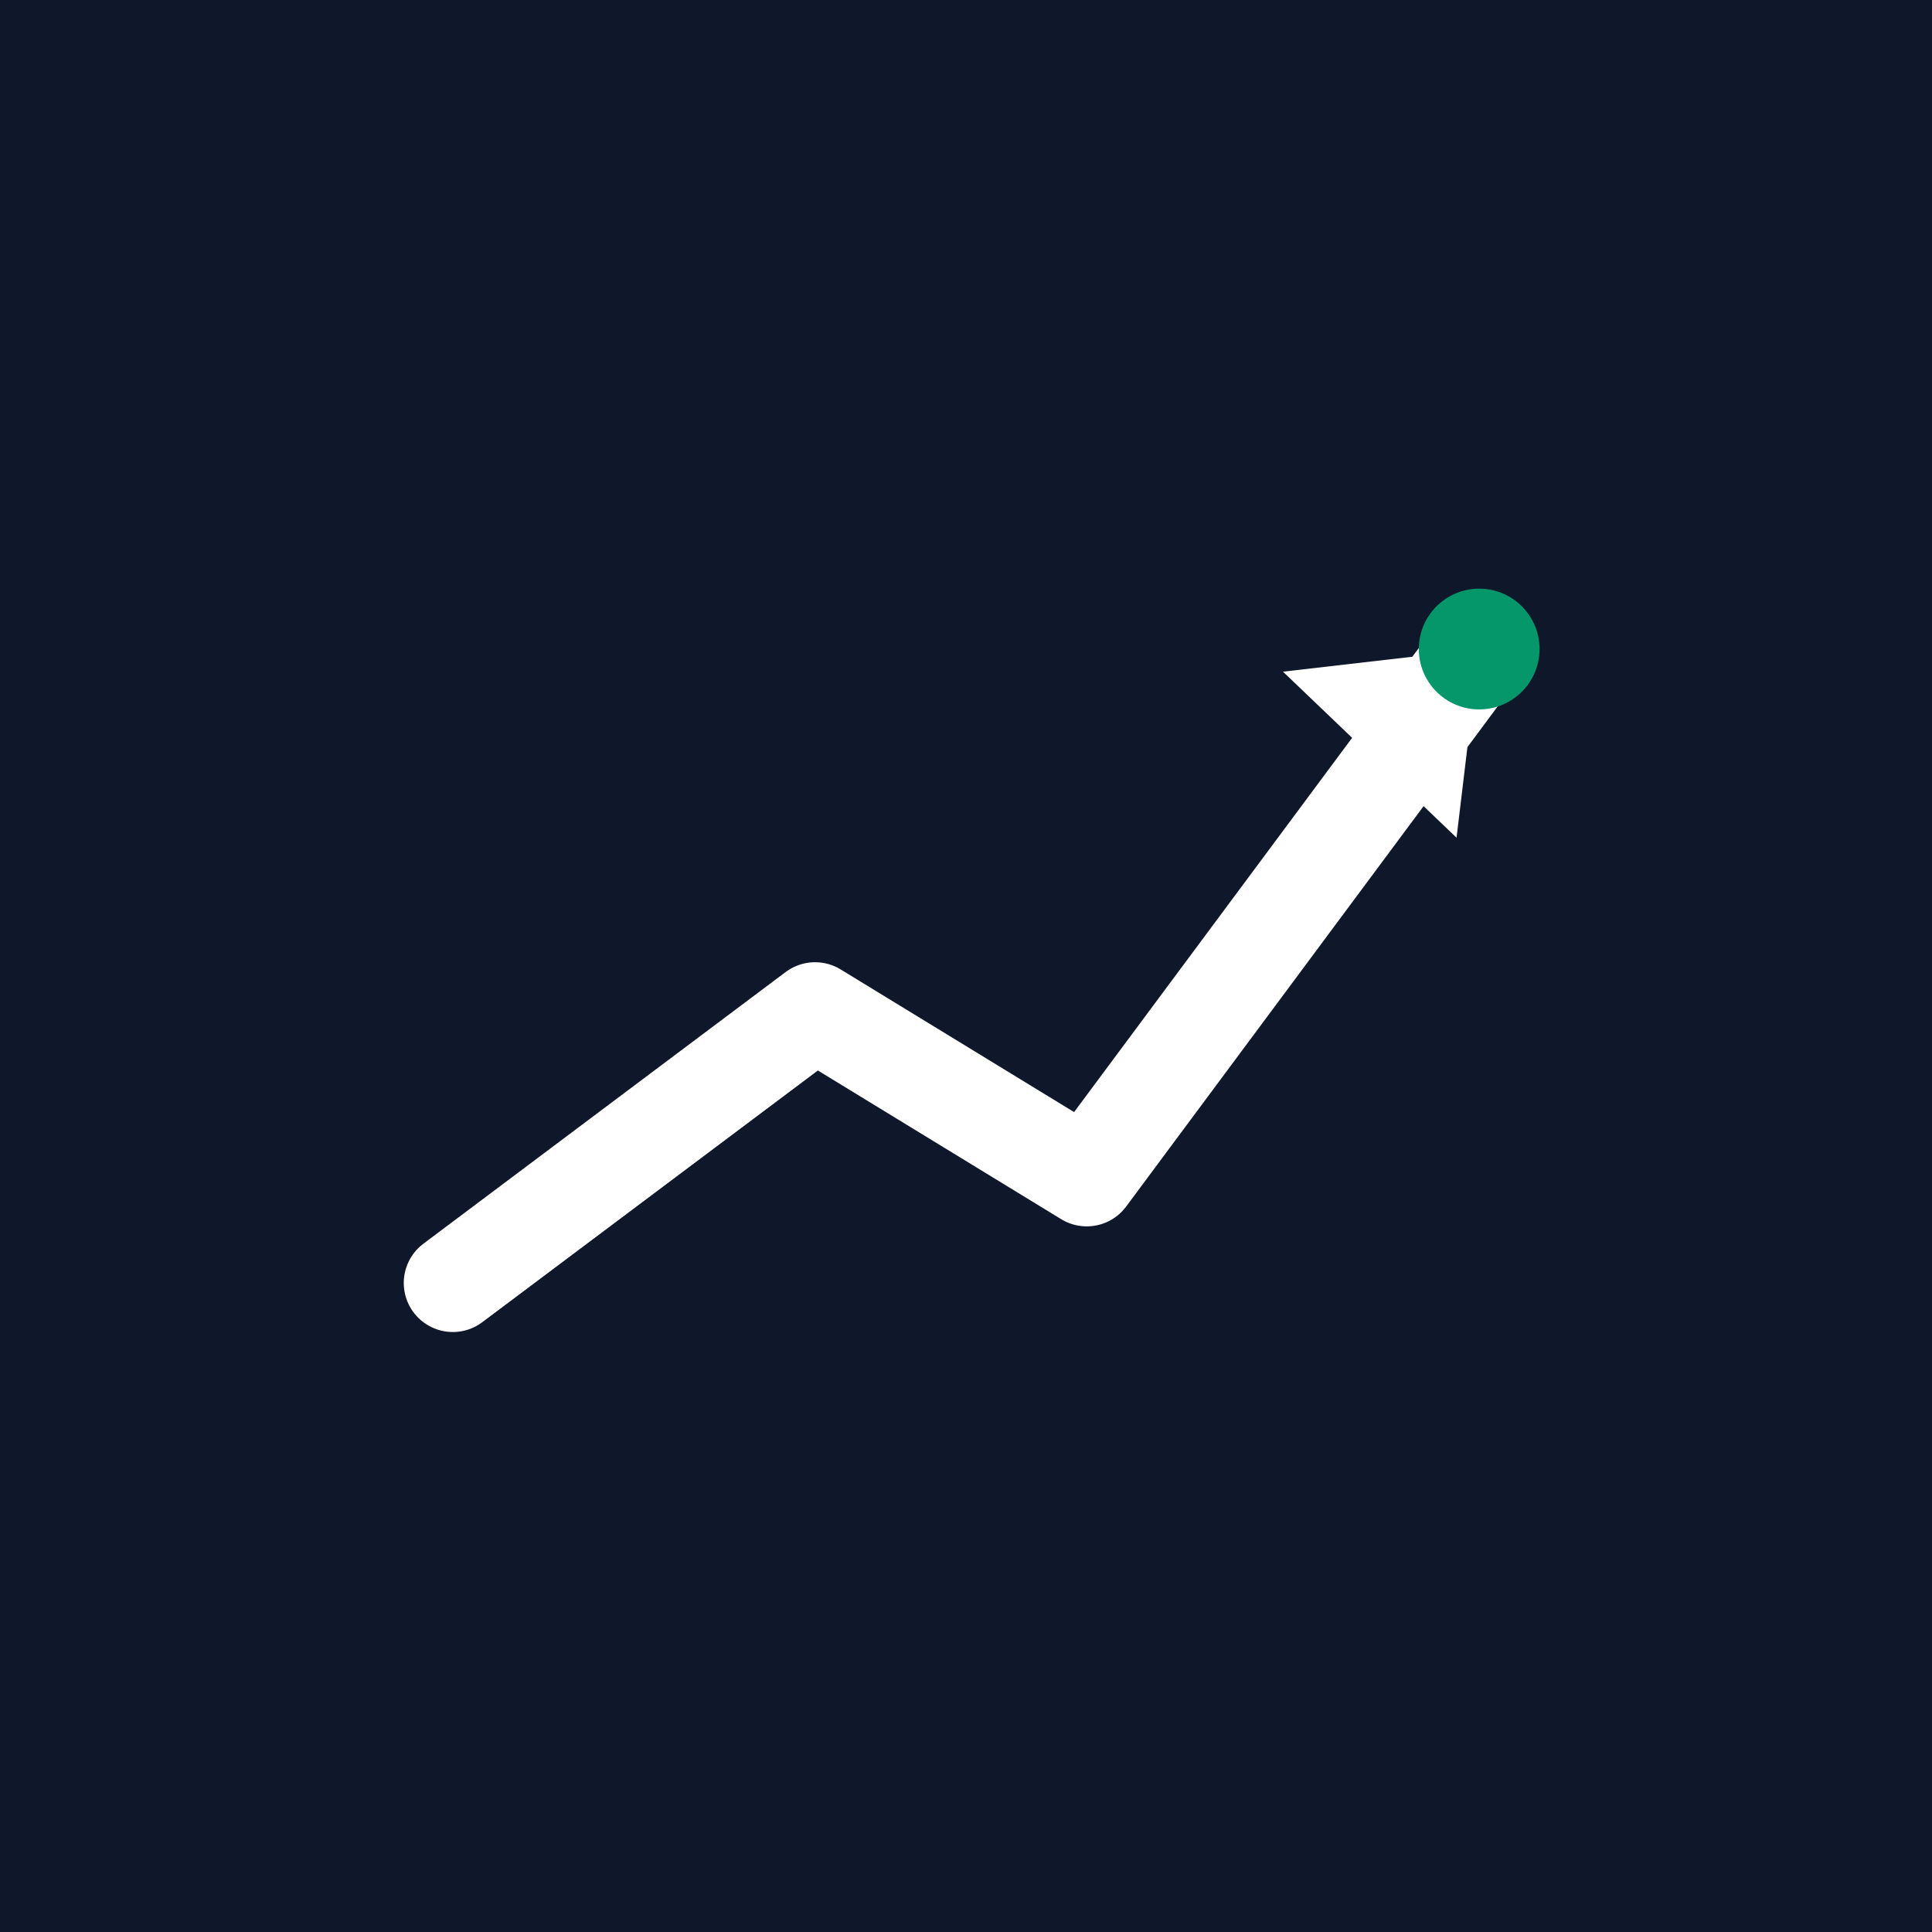
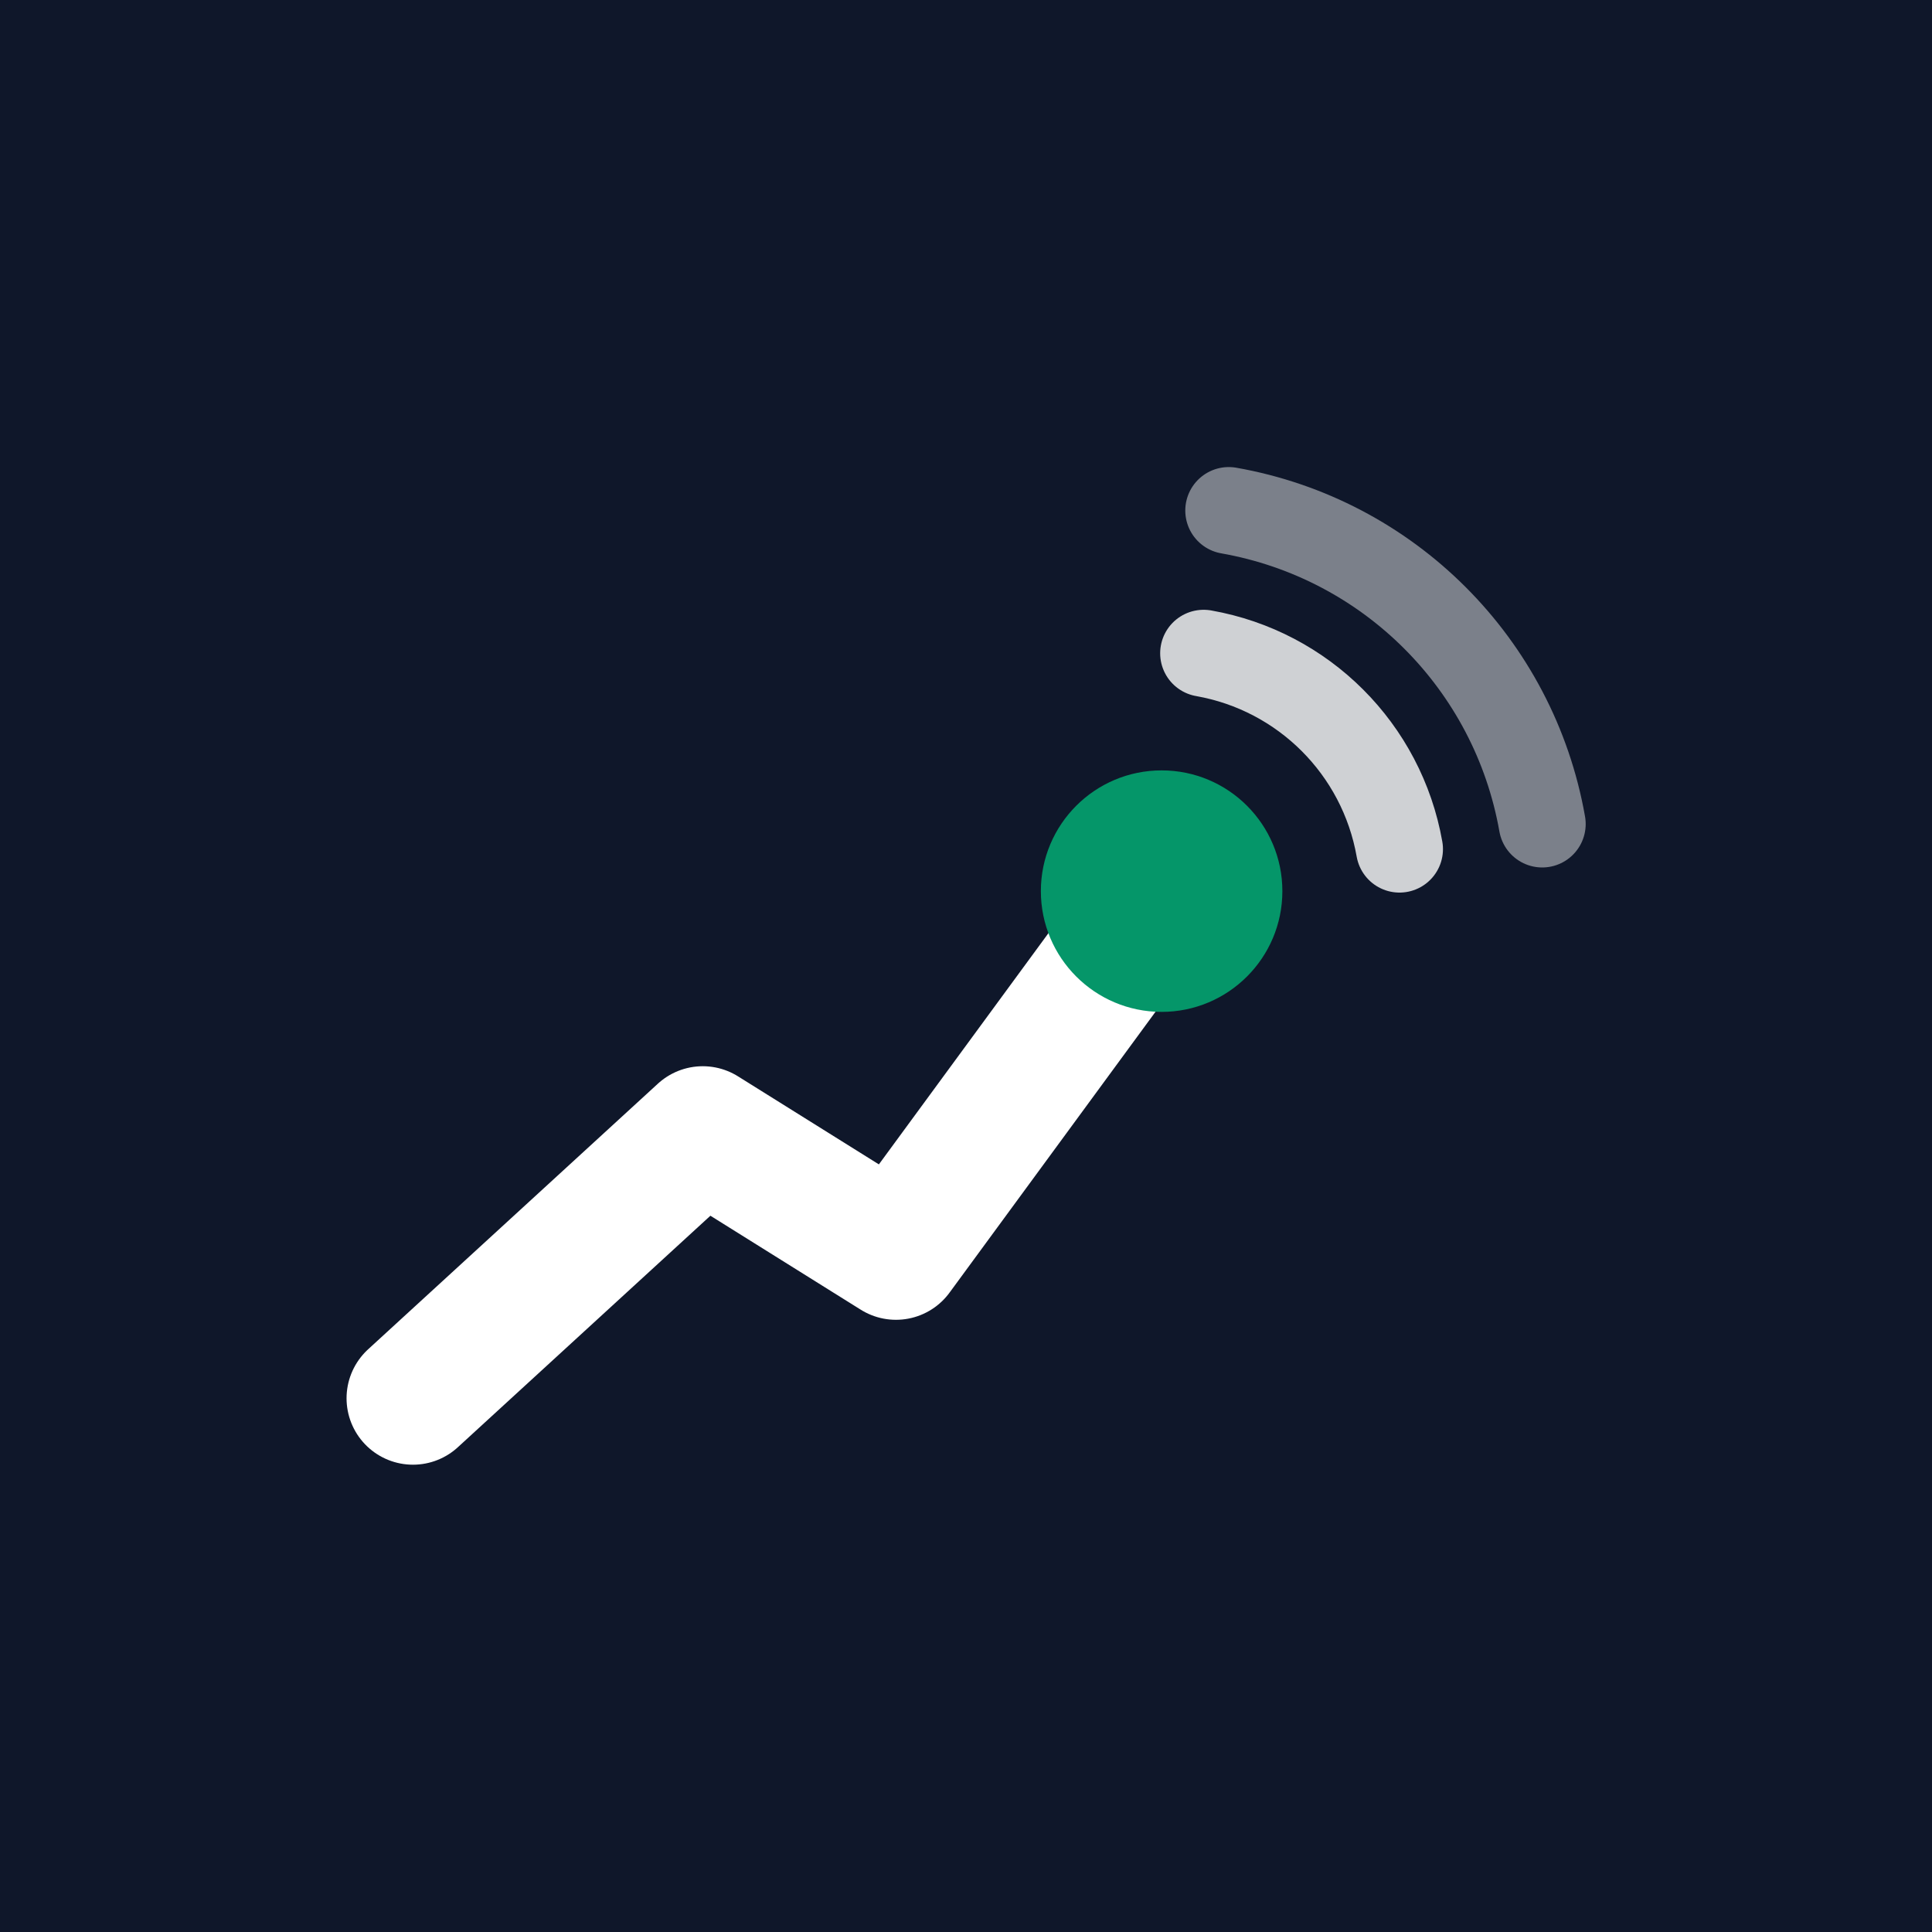
<svg xmlns="http://www.w3.org/2000/svg" viewBox="0 0 512 512" width="512" height="512">
  <rect width="512" height="512" fill="#0F172A" />
-   <g stroke="#FFFFFF" stroke-width="26" stroke-linecap="round" stroke-linejoin="round" fill="none">
-     <polyline points="120,340 216,268 288,312 392,172" />
+   <g transform="translate(256 256) scale(6.4) translate(-33.9 -29.1)">
+     <polyline points="11,47 23,36 31,41 42,26" fill="none" stroke="#FFFFFF" stroke-width="5.5" stroke-linecap="round" stroke-linejoin="round" />
+     <path d="M43.74 16.15 A10 10 0 0 1 51.85 24.26" fill="none" stroke="#FFFFFF" stroke-opacity="0.8" stroke-width="3.6" stroke-linecap="round" />
+     <path d="M44.78 10.24 A16 16 0 0 1 57.76 23.22" fill="none" stroke="#FFFFFF" stroke-opacity="0.45" stroke-width="3.6" stroke-linecap="round" />
+     <circle cx="42" cy="26" r="5" fill="#059669" />
  </g>
-   <polygon points="392,172 340,178 386,222" fill="#FFFFFF" />
-   <circle cx="392" cy="172" r="16" fill="#059669" />
</svg>
